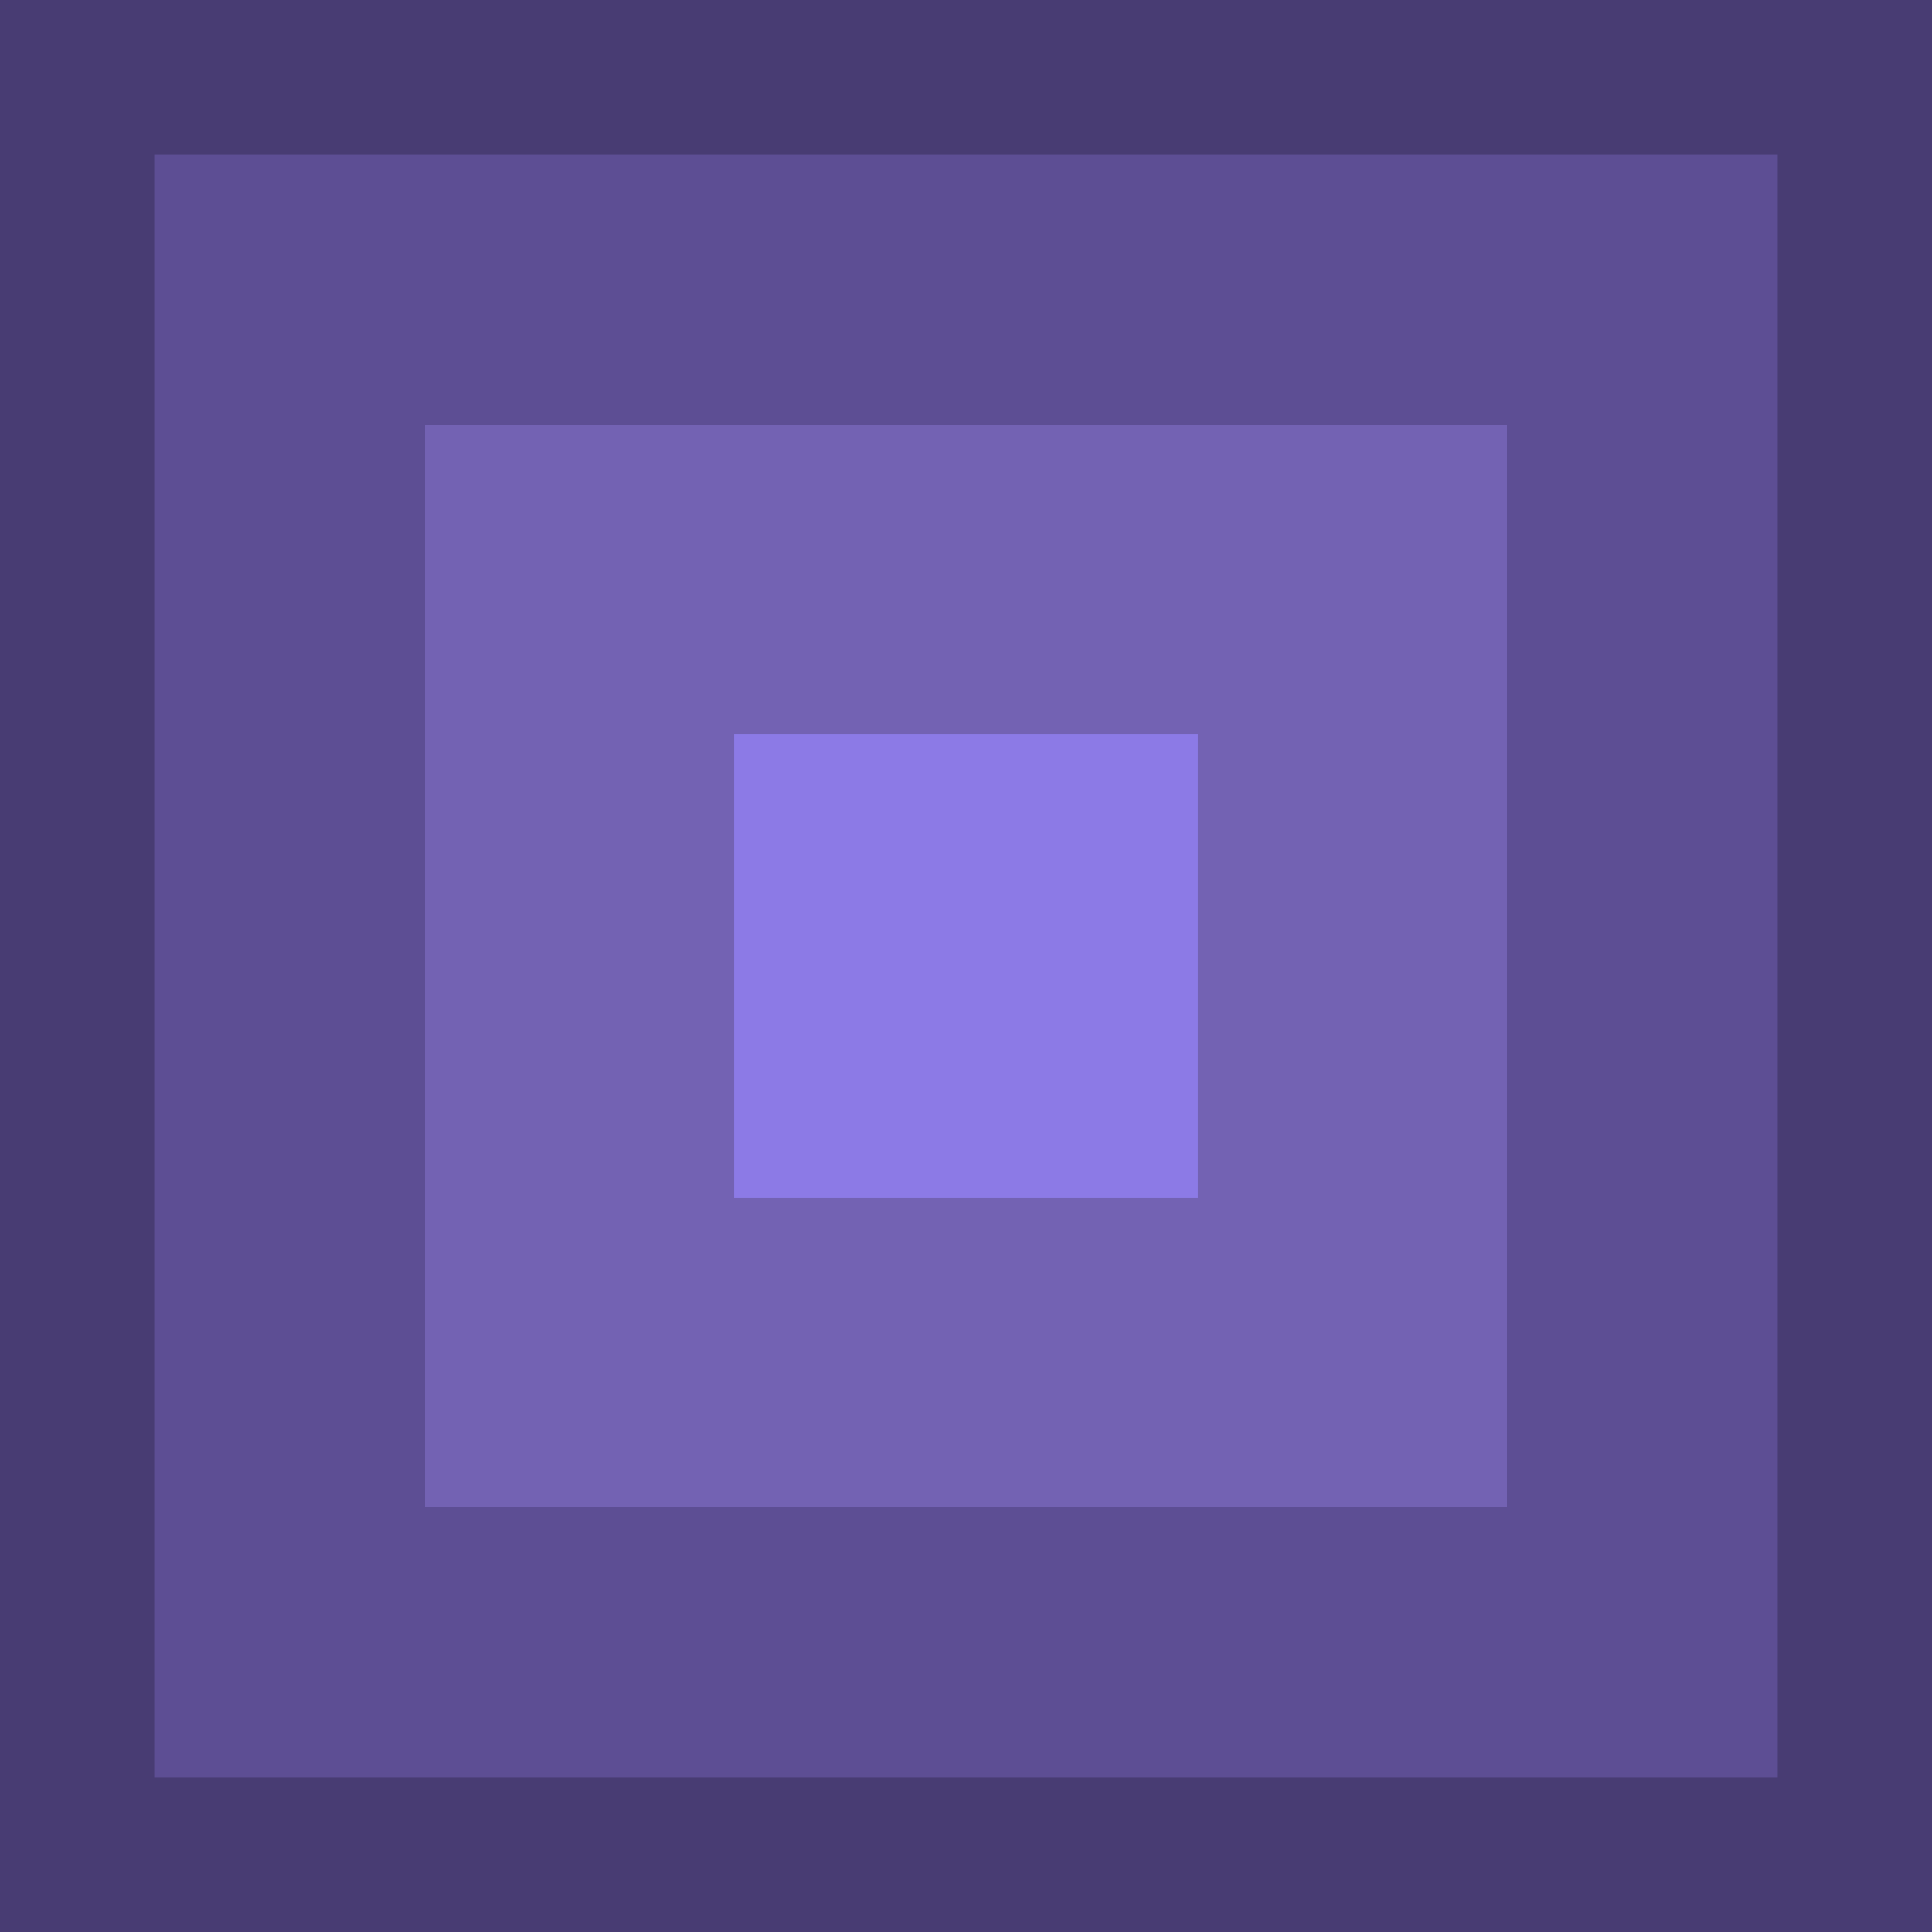
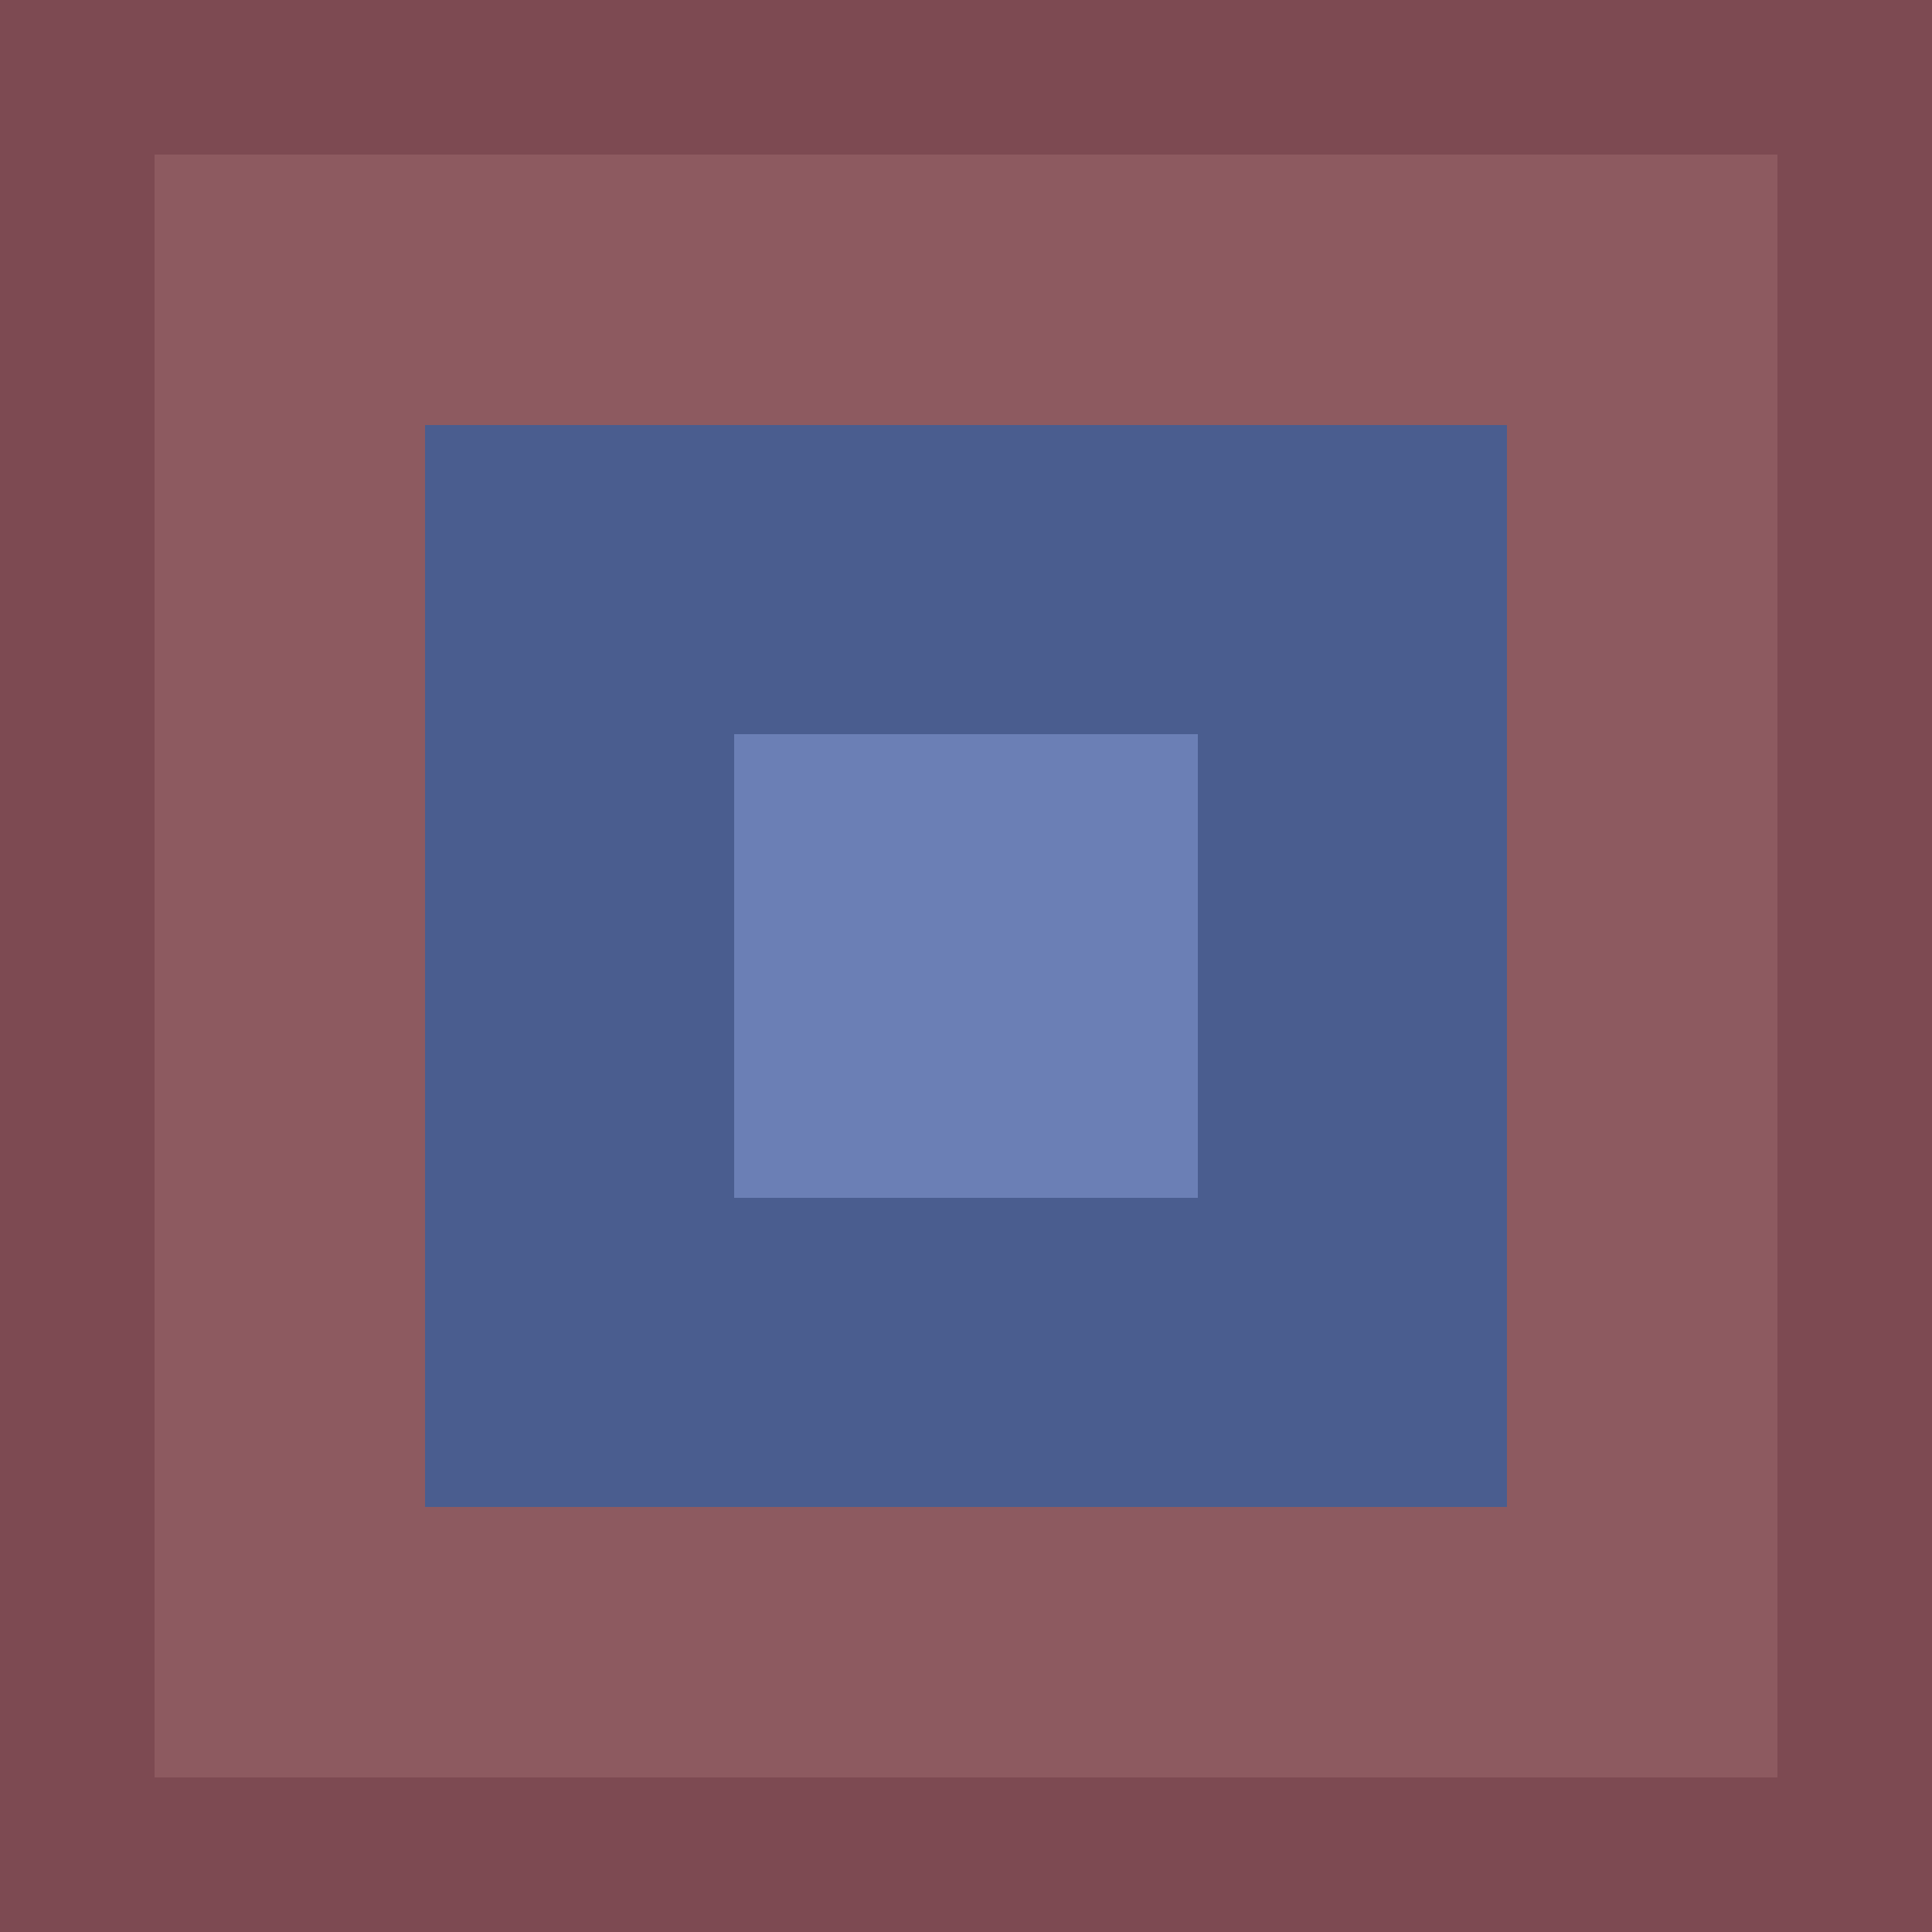
<svg xmlns="http://www.w3.org/2000/svg" viewBox="0 0 100 100">
-   <rect width="100" height="100" fill="#483c73" />
-   <rect x="8" y="8" width="84" height="84" fill="#5d4e94" />
-   <rect x="22" y="22" width="56" height="56" fill="#7362b3" />
-   <rect x="38" y="38" width="24" height="24" fill="#8c7ae6" />
+   <rect width="100" height="100" fill="#7d4a52" />
+   <rect x="8" y="8" width="84" height="84" fill="#8d5a60" />
+   <rect x="22" y="22" width="56" height="56" fill="#4a5d8f" />
+   <rect x="38" y="38" width="24" height="24" fill="#6b7fb5" />
</svg>
